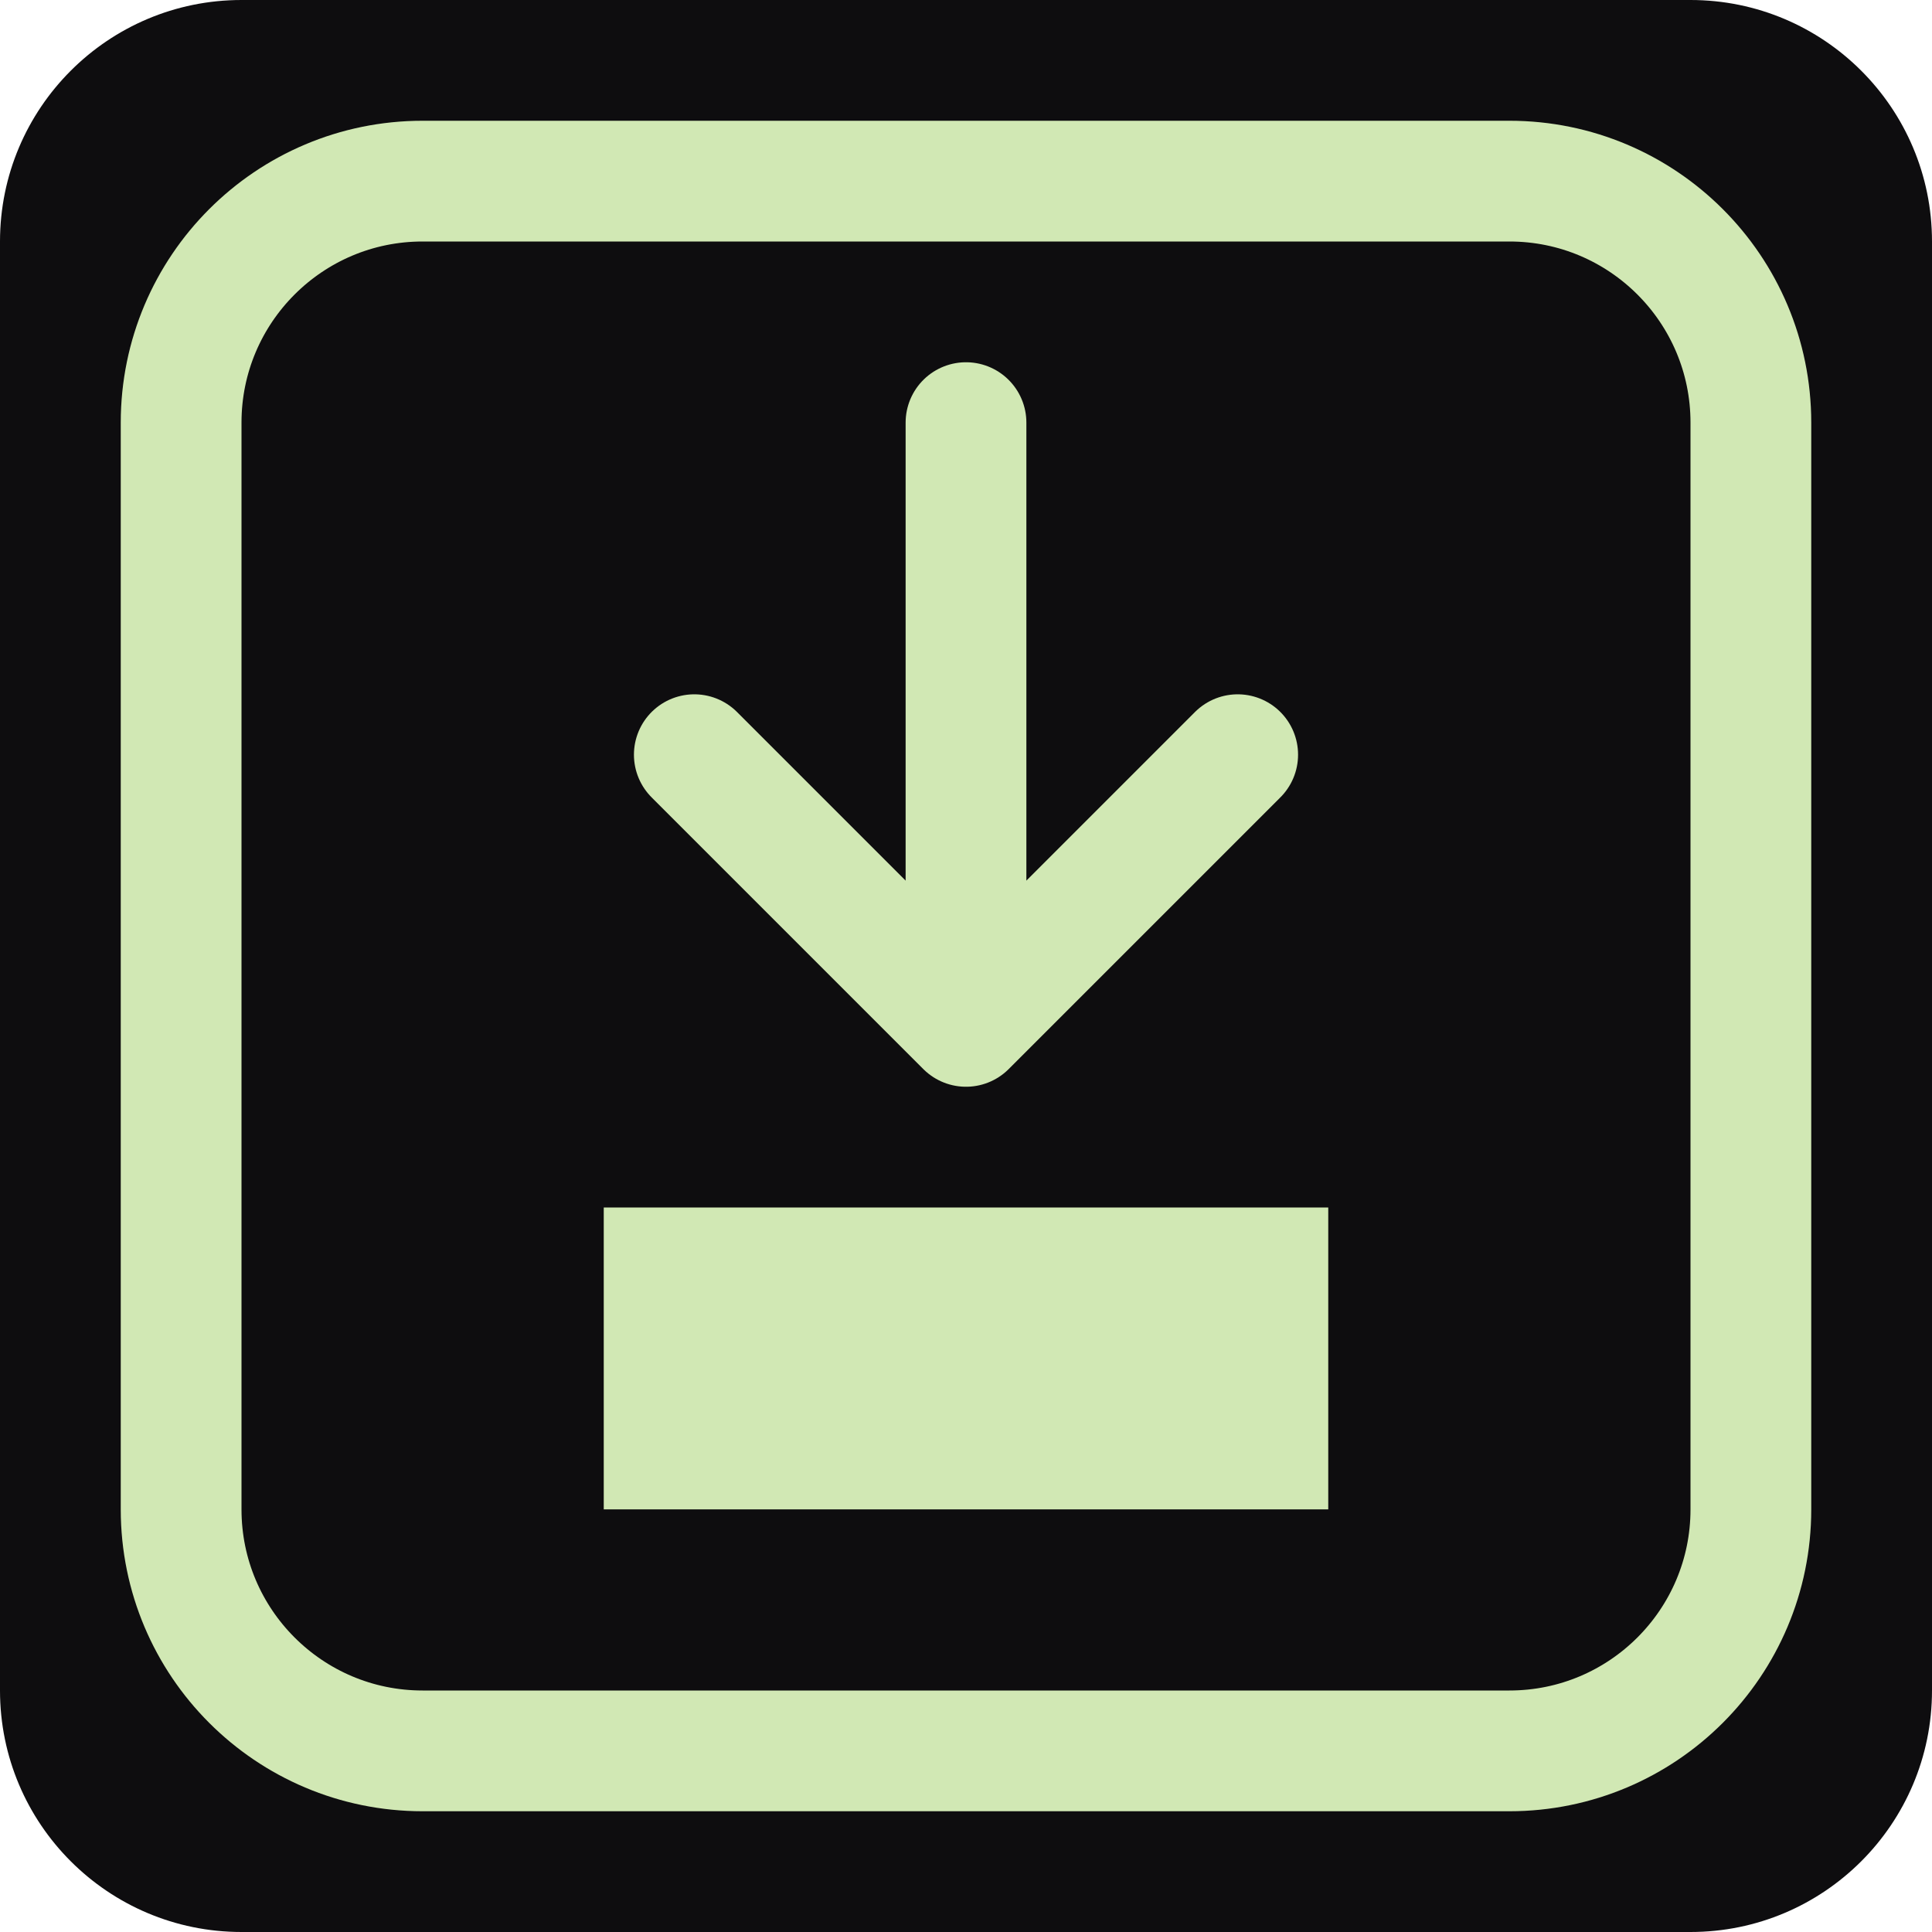
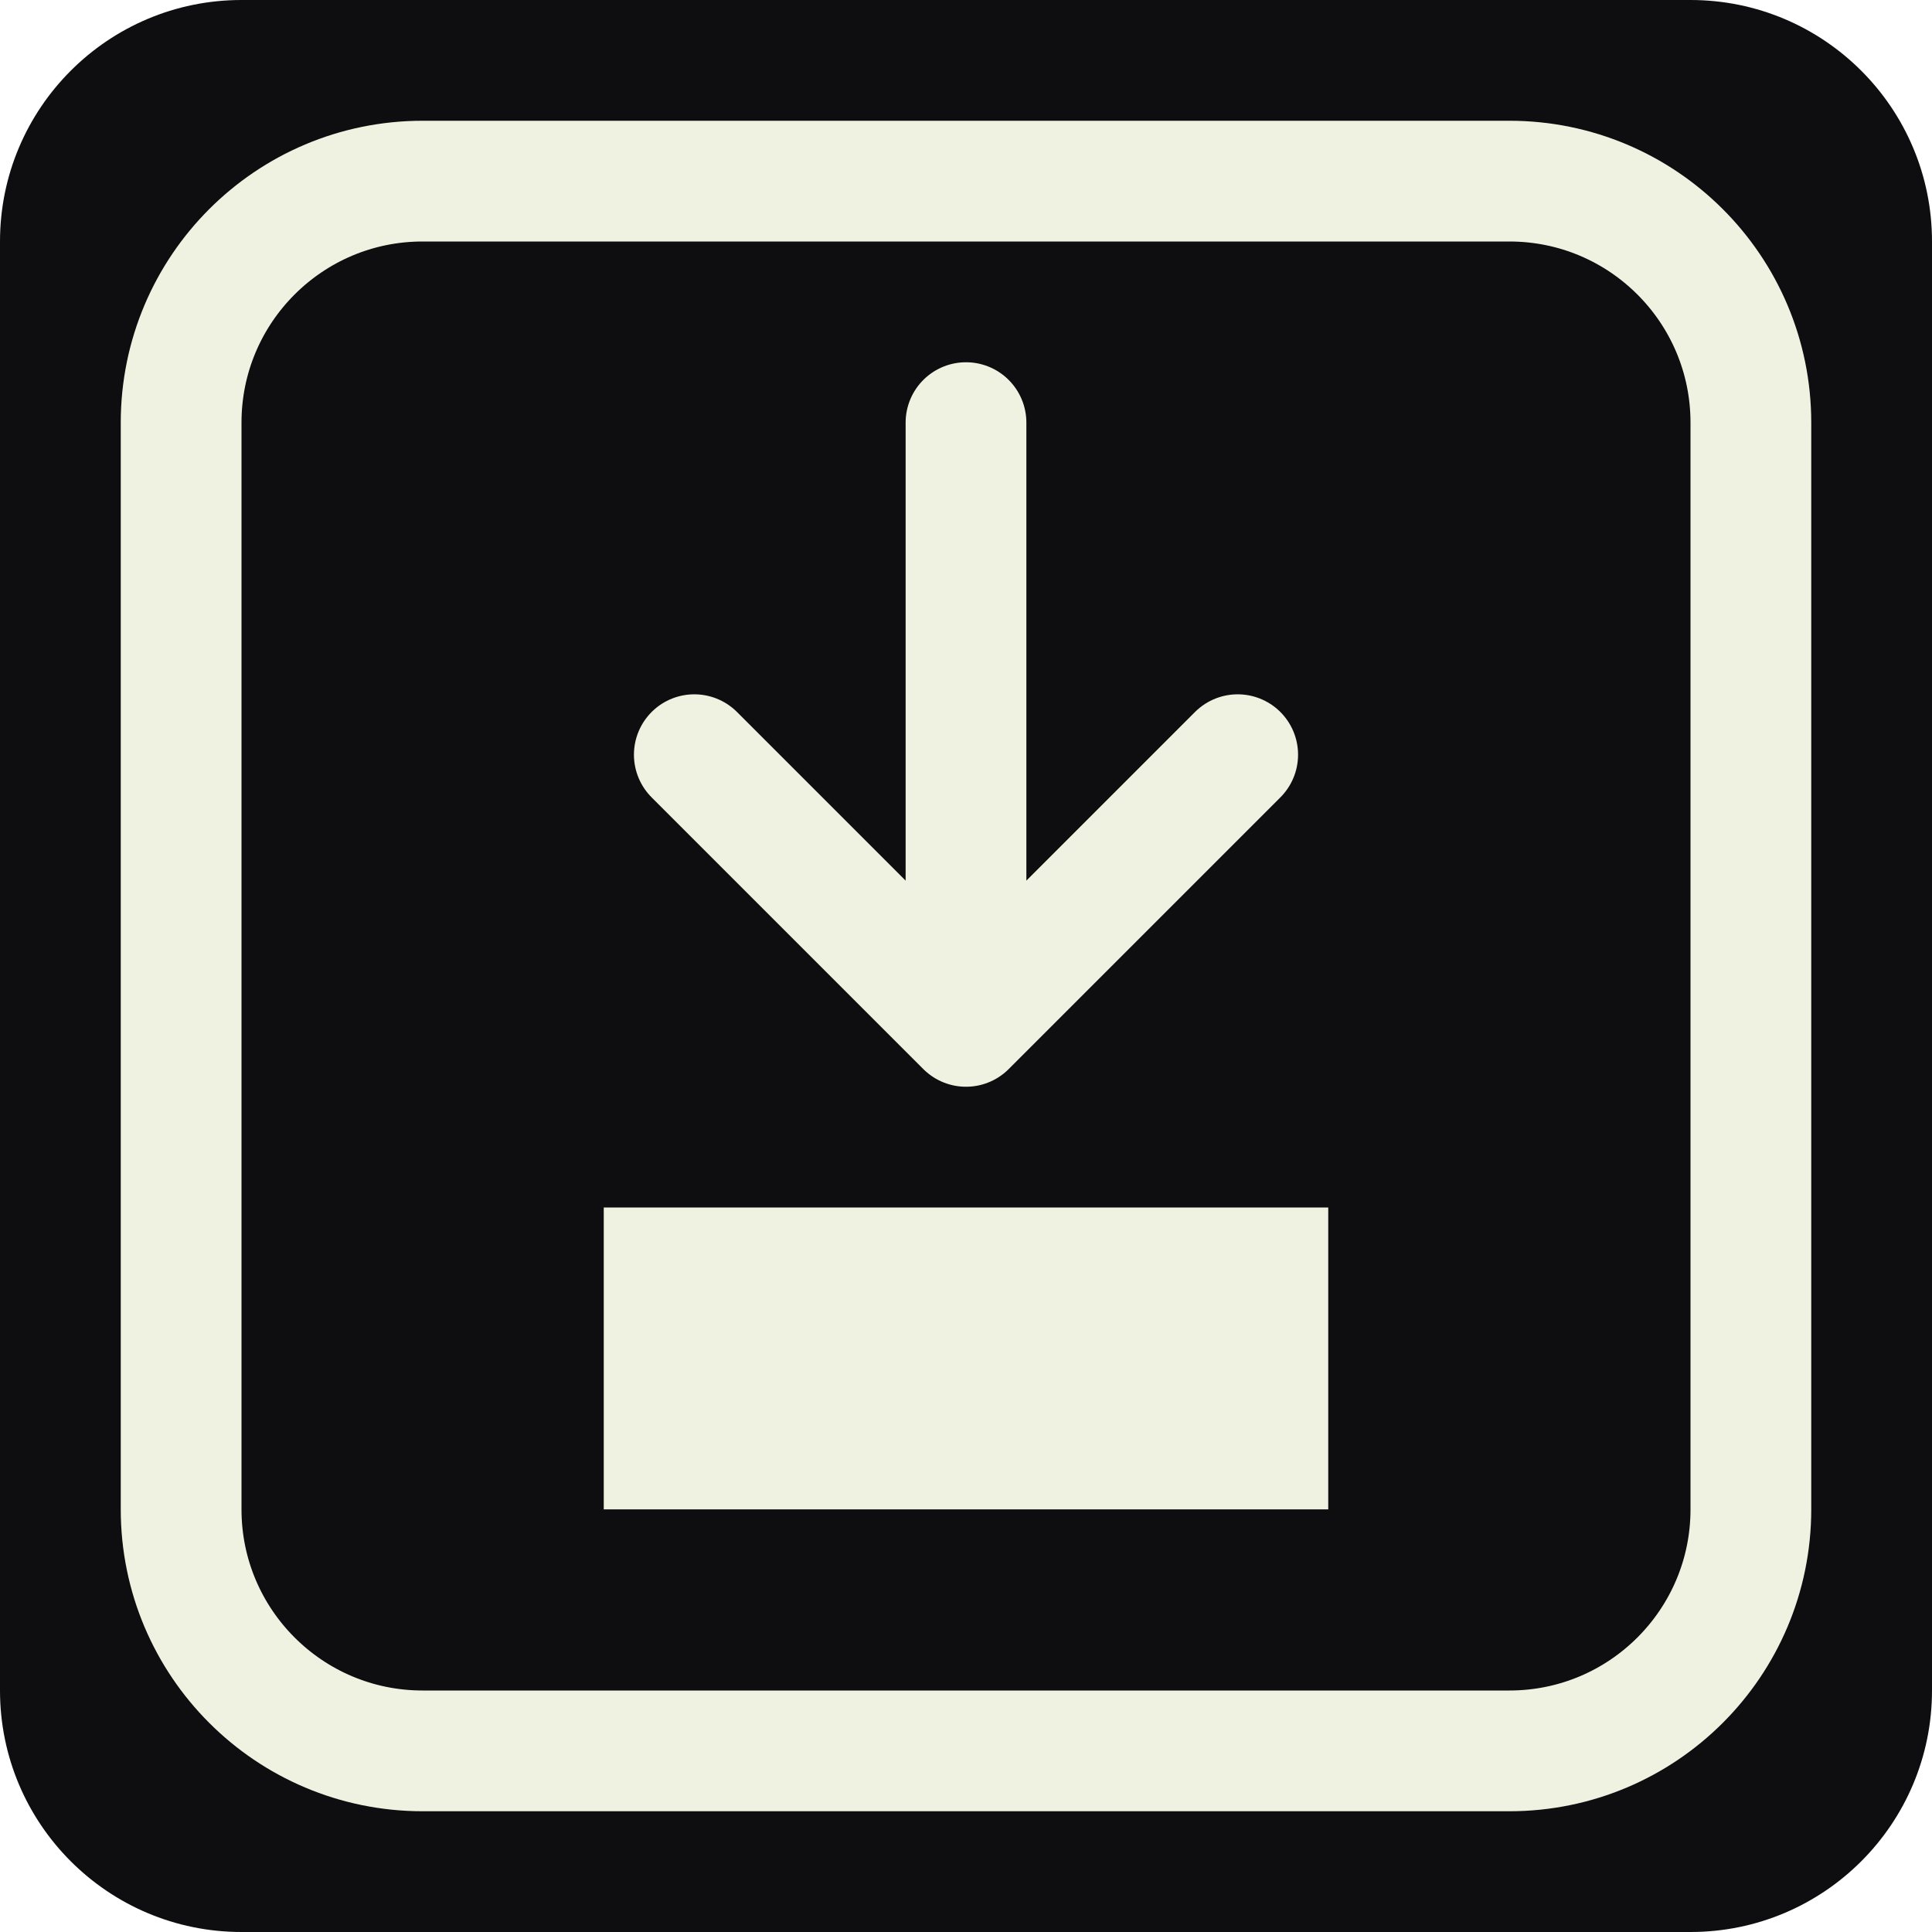
<svg xmlns="http://www.w3.org/2000/svg" viewBox="0 0 64 64">
  <rect width="64" height="64" rx="8" fill="#0e0d0f" />
-   <rect x="6" y="6" width="52" height="52" rx="8" fill="none" stroke="#d1e8b4" stroke-width="4" />
-   <path d="M32 14v20m0 0l-9-9m9 9l9-9" fill="none" stroke="#d1e8b4" stroke-width="4" stroke-linecap="round" stroke-linejoin="round" />
-   <path d="M20 40h24v10H20z" fill="#d1e8b4" />
+   <rect x="6" y="6" width="52" height="52" rx="8" fill="none" stroke="#eff2e1" stroke-width="4" />
+   <path d="M32 14v20m0 0l-9-9m9 9l9-9" fill="none" stroke="#eff2e1" stroke-width="4" stroke-linecap="round" stroke-linejoin="round" />
+   <path d="M20 40h24v10H20z" fill="#eff2e1" />
</svg>
